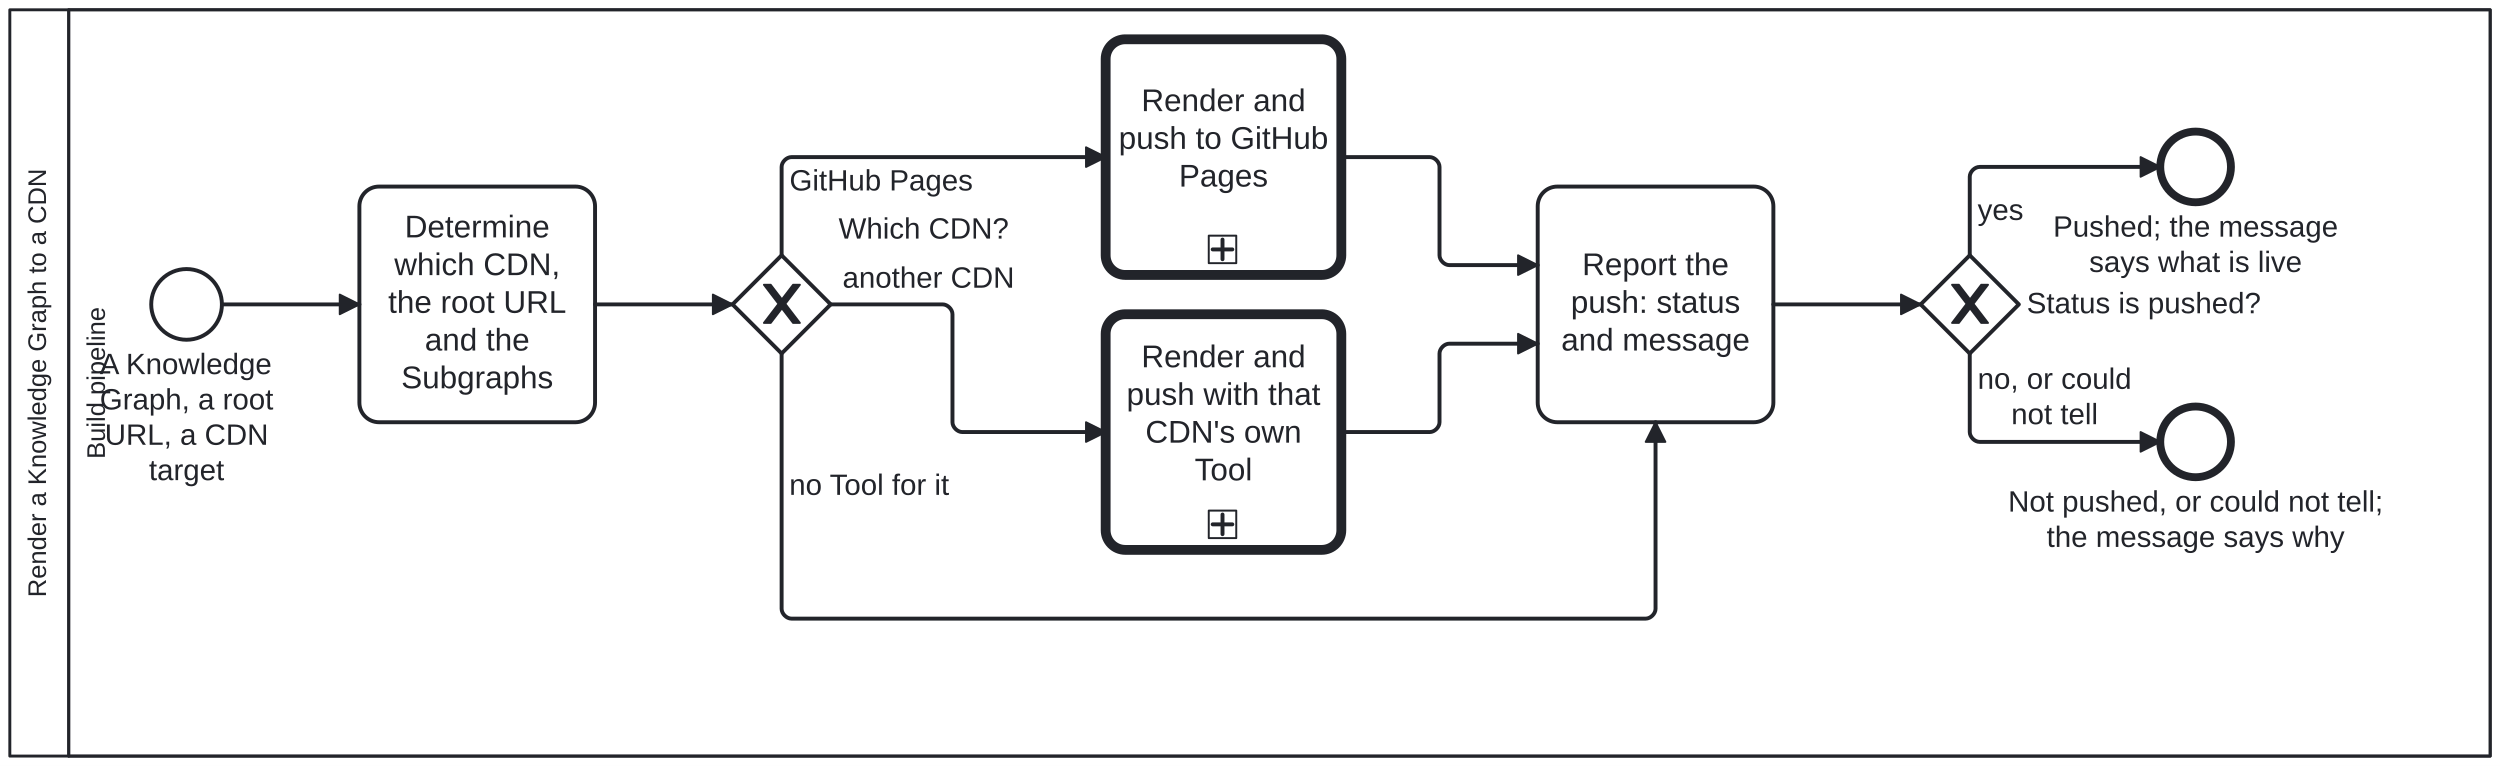
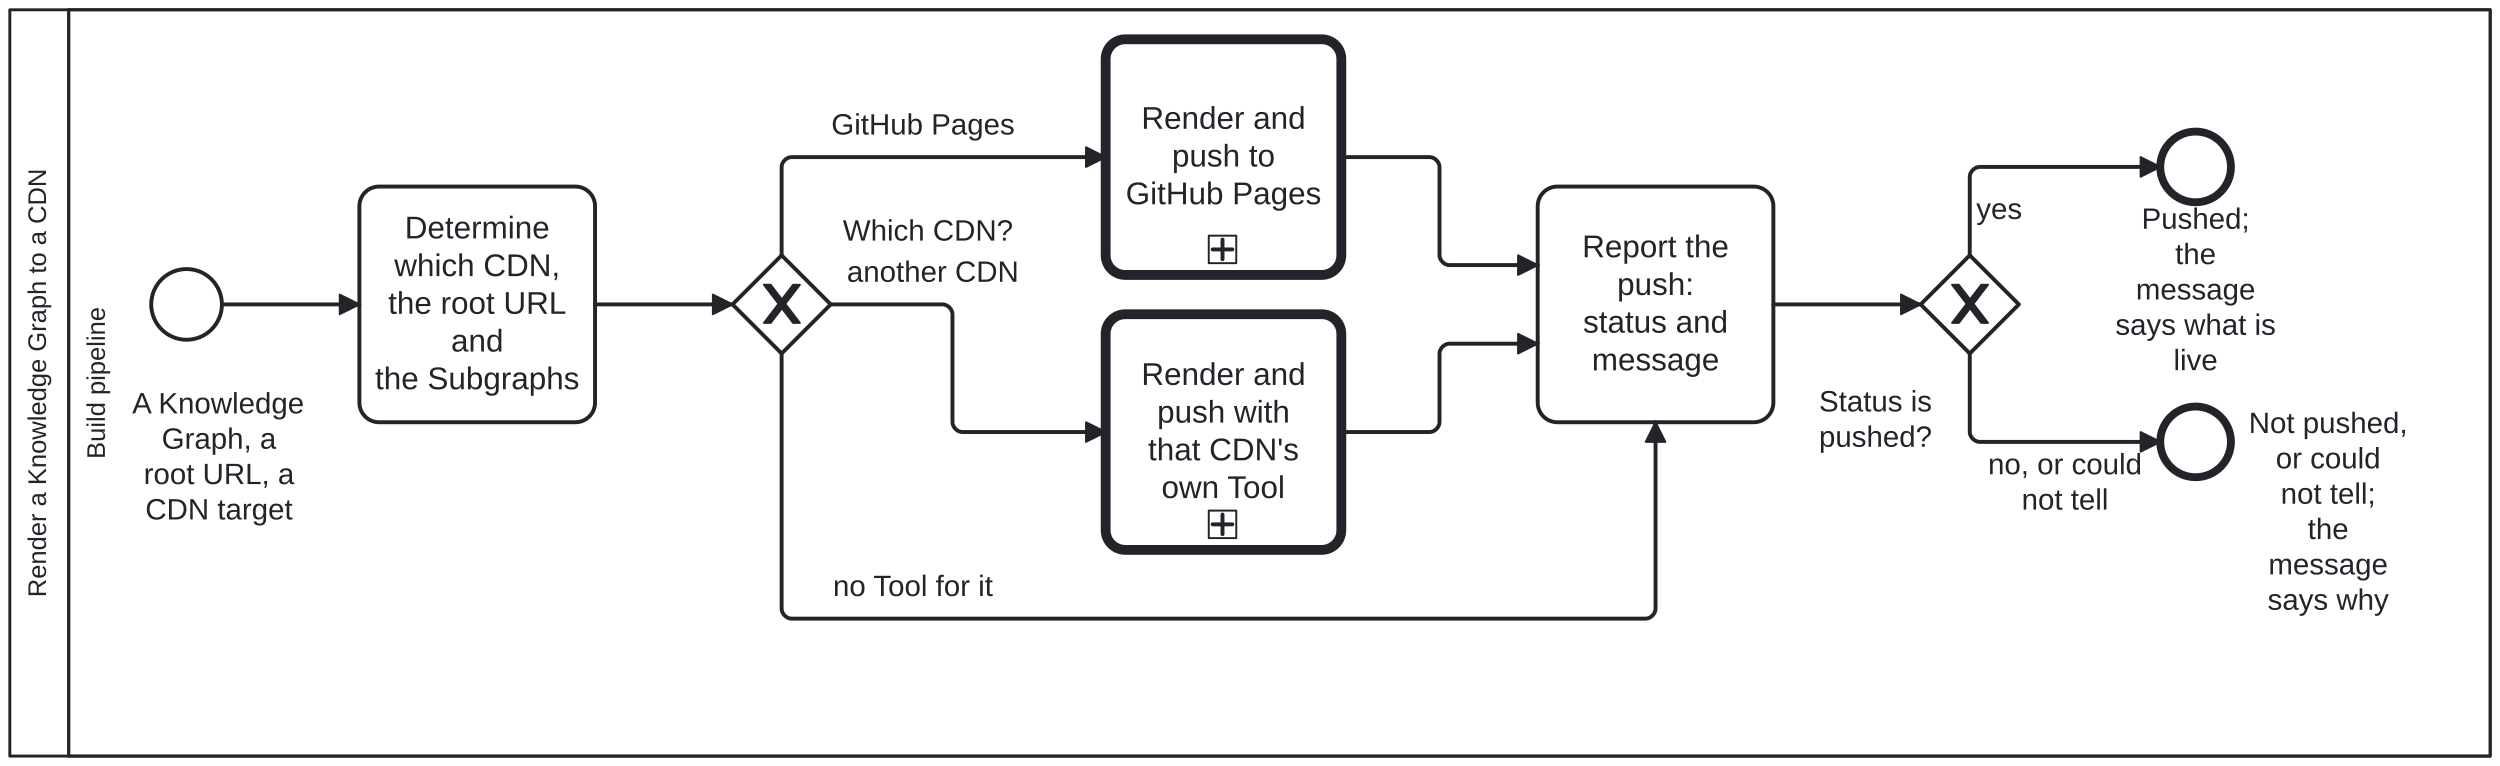
<svg xmlns="http://www.w3.org/2000/svg" width="100%" style="max-width:100%;height:auto" viewBox="135 75 1273 390" version="1.1">
  <rect x="135" y="75" width="1273" height="390" fill="#ffffff" />
  <g class="djs-group">
    <g class="djs-element djs-shape" data-element-id="Participant_Process_RenderKgToCdn" style="display: block;" transform="matrix(1 0 0 1 140 80)">
      <g class="djs-visual">
        <rect x="0" y="0" width="1263" height="380" rx="0" ry="0" style="stroke-linecap: round; stroke-linejoin: round; stroke: rgb(34, 36, 42); stroke-width: 1.5px; fill: white; fill-opacity: 0.95;" />
        <path style="fill: none; stroke-linecap: round; stroke-linejoin: round; stroke: rgb(34, 36, 42); stroke-width: 1.5px;" d="M30,0L30,380" />
        <text lineHeight="1.05" class="djs-label" transform="matrix(-1.83697e-16 -1 1 -1.83697e-16 0 380)" style="font-family: Arial, sans-serif; font-size: 13px; font-weight: normal; fill: rgb(34, 36, 42);">
          <tspan x="80.884" y="18.413">Render a Knowledge Graph to a CDN</tspan>
        </text>
      </g>
      <rect class="djs-hit djs-hit-all" x="0" y="0" width="1263" height="380" style="fill: none; stroke-opacity: 0; stroke: white; stroke-width: 15px;" />
    </g>
    <g class="djs-children">
      <g class="djs-group">
        <g class="djs-element djs-shape" data-element-id="Lane_Ci" style="display: block;" transform="matrix(1 0 0 1 170 80)">
          <g class="djs-visual">
            <rect x="0" y="0" width="1233" height="380" rx="0" ry="0" style="stroke-linecap: round; stroke-linejoin: round; stroke: rgb(34, 36, 42); stroke-width: 1.5px; fill: white; fill-opacity: 0.25;" />
            <text lineHeight="1.05" class="djs-label" transform="matrix(-1.83697e-16 -1 1 -1.83697e-16 0 380)" style="font-family: Arial, sans-serif; font-size: 13px; font-weight: normal; fill: rgb(34, 36, 42);">
              <tspan x="151.333" y="18.413">Build pipeline</tspan>
            </text>
          </g>
          <rect class="djs-hit djs-hit-all" x="0" y="0" width="1233" height="380" style="fill: none; stroke-opacity: 0; stroke: white; stroke-width: 15px;" />
        </g>
      </g>
      <g class="djs-group">
        <g class="djs-element djs-shape" data-element-id="Start_Render" style="display: block;" transform="matrix(1 0 0 1 212 212)">
          <g class="djs-visual">
            <circle cx="18" cy="18" r="18" style="stroke-linecap: round; stroke-linejoin: round; stroke: rgb(34, 36, 42); stroke-width: 2px; fill: white; fill-opacity: 0.95;" />
          </g>
          <rect class="djs-hit djs-hit-all" x="0" y="0" width="36" height="36" style="fill: none; stroke-opacity: 0; stroke: white; stroke-width: 15px;" />
        </g>
      </g>
      <g class="djs-group">
-         <g class="djs-element djs-shape" data-element-id="Start_Render_label" style="display: block;" transform="matrix(1 0 0 1 165.8047 252)">
-           <g class="djs-visual">
-             <text lineHeight="1.2" class="djs-label" style="font-family: Arial, sans-serif; font-size: 15px; font-weight: normal; fill: rgb(34, 36, 42);">
-               <tspan x="19.997" y="13.5">A Knowledge</tspan>
-               <tspan x="20.005" y="31.5">Graph, a root</tspan>
-               <tspan x="22.521" y="49.5">URL, a CDN</tspan>
-               <tspan x="45.017" y="67.5">target</tspan>
-             </text>
-           </g>
-           <rect class="djs-hit djs-hit-all" x="0" y="0" width="128.391" height="72" style="fill: none; stroke-opacity: 0; stroke: white; stroke-width: 15px;" />
+         <g class="djs-element djs-shape" data-element-id="Start_Render_label" style="display: block;" transform="matrix(1 0 0 1 202 272)">
+           <g class="djs-visual">
+             <text lineHeight="1.2" class="djs-label" style="font-family: Arial, sans-serif; font-size: 15px; font-weight: normal; fill: rgb(34, 36, 42);">
+               <tspan x="0.302" y="13.5">A Knowledge</tspan>
+               <tspan x="15.317" y="31.5">Graph, a</tspan>
+               <tspan x="6.15" y="49.5">root URL, a </tspan>
+               <tspan x="6.989" y="67.5">CDN target</tspan>
+             </text>
+           </g>
+           <rect class="djs-hit djs-hit-all" x="0" y="0" width="89" height="72" style="fill: none; stroke-opacity: 0; stroke: white; stroke-width: 15px;" />
        </g>
      </g>
      <g class="djs-group">
        <g class="djs-element djs-shape" data-element-id="Task_Resolve" style="display: block;" transform="matrix(1 0 0 1 318 170)">
          <g class="djs-visual">
            <rect x="0" y="0" width="120" height="120" rx="10" ry="10" style="stroke-linecap: round; stroke-linejoin: round; stroke: rgb(34, 36, 42); stroke-width: 2px; fill: white; fill-opacity: 0.95;" />
-             <text lineHeight="1.2" class="djs-label" transform="translate(0 11.5)" style="font-family: Arial, sans-serif; font-size: 16px; font-weight: normal; fill: rgb(34, 36, 42);">
-               <tspan x="23.098" y="14.4">Determine</tspan>
-               <tspan x="17.77" y="33.6">which CDN,</tspan>
-               <tspan x="14.645" y="52.8">the root URL</tspan>
-               <tspan x="33.309" y="72">and the</tspan>
-               <tspan x="21.305" y="91.2">Subgraphs</tspan>
+             <text lineHeight="1.2" class="djs-label" style="font-family: Arial, sans-serif; font-size: 16px; font-weight: normal; fill: rgb(34, 36, 42);">
+               <tspan x="23.098" y="26.4">Determine </tspan>
+               <tspan x="17.77" y="45.6">which CDN,</tspan>
+               <tspan x="14.645" y="64.8">the root URL </tspan>
+               <tspan x="46.652" y="84">and</tspan>
+               <tspan x="7.961" y="103.2">the Subgraphs</tspan>
            </text>
          </g>
          <rect class="djs-hit djs-hit-all" x="0" y="0" width="120" height="120" style="fill: none; stroke-opacity: 0; stroke: white; stroke-width: 15px;" />
        </g>
      </g>
      <g class="djs-group">
        <g class="djs-element djs-shape" data-element-id="GW_Tool" style="display: block;" transform="matrix(1 0 0 1 508 205)">
          <g class="djs-visual">
            <polygon points="25,0 50,25 25,50 0,25" style="stroke-linecap: round; stroke-linejoin: round; stroke: rgb(34, 36, 42); stroke-width: 2px; fill: white; fill-opacity: 0.95;" />
            <path d="m 16,15 7.429,9.714 -7.429,9.714 3.429,0 5.714,-7.464 5.714,7.464 3.429,0 -7.429,-9.714 7.429,-9.714 -3.429,0 -5.714,7.464 -5.714,-7.464 -3.429,0 z" style="fill: rgb(34, 36, 42); stroke-linecap: round; stroke-linejoin: round; stroke: rgb(34, 36, 42); stroke-width: 1px;" />
          </g>
          <rect class="djs-hit djs-hit-all" x="0" y="0" width="50" height="50" style="fill: none; stroke-opacity: 0; stroke: white; stroke-width: 15px;" />
        </g>
      </g>
      <g class="djs-group">
-         <g class="djs-element djs-shape" data-element-id="GW_Tool_label" style="display: block;" transform="matrix(1 0 0 1 542 183)">
-           <g class="djs-visual">
-             <text lineHeight="1.2" class="djs-label" style="font-family: Arial, sans-serif; font-size: 15px; font-weight: normal; fill: rgb(34, 36, 42);">
-               <tspan x="20.003" y="13.5">Which CDN?</tspan>
-             </text>
-           </g>
-           <rect class="djs-hit djs-hit-all" x="0" y="0" width="126.688" height="18" style="fill: none; stroke-opacity: 0; stroke: white; stroke-width: 15px;" />
+         <g class="djs-element djs-shape" data-element-id="GW_Tool_label" style="display: block;" transform="matrix(1 0 0 1 564 184)">
+           <g class="djs-visual">
+             <text lineHeight="1.2" class="djs-label" style="font-family: Arial, sans-serif; font-size: 15px; font-weight: normal; fill: rgb(34, 36, 42);">
+               <tspan x="0.159" y="13.5">Which CDN?</tspan>
+             </text>
+           </g>
+           <rect class="djs-hit djs-hit-all" x="0" y="0" width="87" height="18" style="fill: none; stroke-opacity: 0; stroke: white; stroke-width: 15px;" />
        </g>
      </g>
      <g class="djs-group">
        <g class="djs-element djs-shape" data-element-id="Call_GitHubPages" style="display: block;" transform="matrix(1 0 0 1 698 95)">
          <g class="djs-visual">
            <rect x="0" y="0" width="120" height="120" rx="10" ry="10" style="stroke-linecap: round; stroke-linejoin: round; stroke: rgb(34, 36, 42); stroke-width: 5px; fill: white; fill-opacity: 0.95;" />
-             <text lineHeight="1.2" class="djs-label" transform="translate(0 22.2)" style="font-family: Arial, sans-serif; font-size: 16px; font-weight: normal; fill: rgb(34, 36, 42);">
-               <tspan x="18.191" y="14.4">Render and</tspan>
-               <tspan x="6.637" y="33.6">push to GitHub</tspan>
-               <tspan x="37.316" y="52.8">Pages</tspan>
+             <text lineHeight="1.2" class="djs-label" style="font-family: Arial, sans-serif; font-size: 16px; font-weight: normal; fill: rgb(34, 36, 42);">
+               <tspan x="18.191" y="45.6">Render and </tspan>
+               <tspan x="33.758" y="64.8">push to</tspan>
+               <tspan x="10.195" y="84">GitHub Pages</tspan>
            </text>
            <rect x="0" y="0" width="14" height="14" rx="0" ry="0" style="stroke-linecap: round; stroke-linejoin: round; stroke: rgb(34, 36, 42); stroke-width: 1px; fill: white;" transform="matrix(1 0 0 1 52.5 100)" />
            <path data-marker="sub-process" d="m52.5,100 m 7,2 l 0,10 m -5,-5 l 10,0" style="fill: white; stroke-linecap: round; stroke-linejoin: round; stroke: rgb(34, 36, 42); stroke-width: 2px;" />
          </g>
          <rect class="djs-hit djs-hit-all" x="0" y="0" width="120" height="120" style="fill: none; stroke-opacity: 0; stroke: white; stroke-width: 15px;" />
        </g>
      </g>
      <g class="djs-group">
        <g class="djs-element djs-shape" data-element-id="Call_ToolSubprocess" style="display: block;" transform="matrix(1 0 0 1 698 235)">
          <g class="djs-visual">
            <rect x="0" y="0" width="120" height="120" rx="10" ry="10" style="stroke-linecap: round; stroke-linejoin: round; stroke: rgb(34, 36, 42); stroke-width: 5px; fill: white; fill-opacity: 0.95;" />
-             <text lineHeight="1.2" class="djs-label" transform="translate(0 12.6)" style="font-family: Arial, sans-serif; font-size: 16px; font-weight: normal; fill: rgb(34, 36, 42);">
-               <tspan x="18.191" y="14.4">Render and</tspan>
-               <tspan x="10.637" y="33.6">push with that</tspan>
-               <tspan x="20.242" y="52.8">CDN's own</tspan>
-               <tspan x="45.324" y="72">Tool</tspan>
+             <text lineHeight="1.2" class="djs-label" style="font-family: Arial, sans-serif; font-size: 16px; font-weight: normal; fill: rgb(34, 36, 42);">
+               <tspan x="18.191" y="36">Render and </tspan>
+               <tspan x="26.203" y="55.2">push with</tspan>
+               <tspan x="21.574" y="74.4">that CDN's </tspan>
+               <tspan x="28.426" y="93.6">own Tool</tspan>
            </text>
            <rect x="0" y="0" width="14" height="14" rx="0" ry="0" style="stroke-linecap: round; stroke-linejoin: round; stroke: rgb(34, 36, 42); stroke-width: 1px; fill: white;" transform="matrix(1 0 0 1 52.5 100)" />
            <path data-marker="sub-process" d="m52.5,100 m 7,2 l 0,10 m -5,-5 l 10,0" style="fill: white; stroke-linecap: round; stroke-linejoin: round; stroke: rgb(34, 36, 42); stroke-width: 2px;" />
          </g>
          <rect class="djs-hit djs-hit-all" x="0" y="0" width="120" height="120" style="fill: none; stroke-opacity: 0; stroke: white; stroke-width: 15px;" />
        </g>
      </g>
      <g class="djs-group">
        <g class="djs-element djs-shape" data-element-id="Task_Report" style="display: block;" transform="matrix(1 0 0 1 918 170)">
          <g class="djs-visual">
            <rect x="0" y="0" width="120" height="120" rx="10" ry="10" style="stroke-linecap: round; stroke-linejoin: round; stroke: rgb(34, 36, 42); stroke-width: 2px; fill: white; fill-opacity: 0.95;" />
-             <text lineHeight="1.2" class="djs-label" transform="translate(0 30.7)" style="font-family: Arial, sans-serif; font-size: 16px; font-weight: normal; fill: rgb(34, 36, 42);">
-               <tspan x="22.645" y="14.4">Report the</tspan>
-               <tspan x="16.863" y="33.6">push: status</tspan>
-               <tspan x="11.969" y="52.8">and message</tspan>
+             <text lineHeight="1.2" class="djs-label" style="font-family: Arial, sans-serif; font-size: 16px; font-weight: normal; fill: rgb(34, 36, 42);">
+               <tspan x="22.645" y="36">Report the </tspan>
+               <tspan x="40.43" y="55.2">push:</tspan>
+               <tspan x="23.086" y="74.4">status and </tspan>
+               <tspan x="27.539" y="93.6">message</tspan>
            </text>
          </g>
          <rect class="djs-hit djs-hit-all" x="0" y="0" width="120" height="120" style="fill: none; stroke-opacity: 0; stroke: white; stroke-width: 15px;" />
        </g>
      </g>
      <g class="djs-group">
        <g class="djs-element djs-shape" data-element-id="GW_Pushed" style="display: block;" transform="matrix(1 0 0 1 1113 205)">
          <g class="djs-visual">
            <polygon points="25,0 50,25 25,50 0,25" style="stroke-linecap: round; stroke-linejoin: round; stroke: rgb(34, 36, 42); stroke-width: 2px; fill: white; fill-opacity: 0.95;" />
            <path d="m 16,15 7.429,9.714 -7.429,9.714 3.429,0 5.714,-7.464 5.714,7.464 3.429,0 -7.429,-9.714 7.429,-9.714 -3.429,0 -5.714,7.464 -5.714,-7.464 -3.429,0 z" style="fill: rgb(34, 36, 42); stroke-linecap: round; stroke-linejoin: round; stroke: rgb(34, 36, 42); stroke-width: 1px;" />
          </g>
          <rect class="djs-hit djs-hit-all" x="0" y="0" width="50" height="50" style="fill: none; stroke-opacity: 0; stroke: white; stroke-width: 15px;" />
        </g>
      </g>
      <g class="djs-group">
-         <g class="djs-element djs-shape" data-element-id="GW_Pushed_label" style="display: block;" transform="matrix(1 0 0 1 1147 221)">
-           <g class="djs-visual">
-             <text lineHeight="1.2" class="djs-label" style="font-family: Arial, sans-serif; font-size: 15px; font-weight: normal; fill: rgb(34, 36, 42);">
-               <tspan x="20.002" y="13.5">Status is pushed?</tspan>
-             </text>
-           </g>
-           <rect class="djs-hit djs-hit-all" x="0" y="0" width="159.25" height="18" style="fill: none; stroke-opacity: 0; stroke: white; stroke-width: 15px;" />
+         <g class="djs-element djs-shape" data-element-id="GW_Pushed_label" style="display: block;" transform="matrix(1 0 0 1 1061 271)">
+           <g class="djs-visual">
+             <text lineHeight="1.2" class="djs-label" style="font-family: Arial, sans-serif; font-size: 15px; font-weight: normal; fill: rgb(34, 36, 42);">
+               <tspan x="0.238" y="13.5">Status is</tspan>
+               <tspan x="0.223" y="31.5">pushed?</tspan>
+             </text>
+           </g>
+           <rect class="djs-hit djs-hit-all" x="0" y="0" width="58" height="36" style="fill: none; stroke-opacity: 0; stroke: white; stroke-width: 15px;" />
        </g>
      </g>
      <g class="djs-group">
        <g class="djs-element djs-shape" data-element-id="End_Pushed" style="display: block;" transform="matrix(1 0 0 1 1235 142)">
          <g class="djs-visual">
            <circle cx="18" cy="18" r="18" style="stroke-linecap: round; stroke-linejoin: round; stroke: rgb(34, 36, 42); stroke-width: 4px; fill: white; fill-opacity: 0.95;" />
          </g>
          <rect class="djs-hit djs-hit-all" x="0" y="0" width="36" height="36" style="fill: none; stroke-opacity: 0; stroke: white; stroke-width: 15px;" />
        </g>
      </g>
      <g class="djs-group">
-         <g class="djs-element djs-shape" data-element-id="End_Pushed_label" style="display: block;" transform="matrix(1 0 0 1 1160.453 182)">
-           <g class="djs-visual">
-             <text lineHeight="1.2" class="djs-label" style="font-family: Arial, sans-serif; font-size: 15px; font-weight: normal; fill: rgb(34, 36, 42);">
-               <tspan x="20" y="13.5">Pushed; the message</tspan>
-               <tspan x="38.362" y="31.5">says what is live</tspan>
-             </text>
-           </g>
-           <rect class="djs-hit djs-hit-all" x="0" y="0" width="185.094" height="36" style="fill: none; stroke-opacity: 0; stroke: white; stroke-width: 15px;" />
+         <g class="djs-element djs-shape" data-element-id="End_Pushed_label" style="display: block;" transform="matrix(1 0 0 1 1212 178)">
+           <g class="djs-visual">
+             <text lineHeight="1.2" class="djs-label" style="font-family: Arial, sans-serif; font-size: 15px; font-weight: normal; fill: rgb(34, 36, 42);">
+               <tspan x="13.479" y="13.5">Pushed; </tspan>
+               <tspan x="30.574" y="31.5">the </tspan>
+               <tspan x="10.568" y="49.5">message</tspan>
+               <tspan x="0.153" y="67.5">says what is</tspan>
+               <tspan x="29.746" y="85.5">live</tspan>
+             </text>
+           </g>
+           <rect class="djs-hit djs-hit-all" x="0" y="0" width="82" height="72" style="fill: none; stroke-opacity: 0; stroke: white; stroke-width: 15px;" />
        </g>
      </g>
      <g class="djs-group">
        <g class="djs-element djs-shape" data-element-id="End_NotPushed" style="display: block;" transform="matrix(1 0 0 1 1235 282)">
          <g class="djs-visual">
            <circle cx="18" cy="18" r="18" style="stroke-linecap: round; stroke-linejoin: round; stroke: rgb(34, 36, 42); stroke-width: 4px; fill: white; fill-opacity: 0.95;" />
          </g>
          <rect class="djs-hit djs-hit-all" x="0" y="0" width="36" height="36" style="fill: none; stroke-opacity: 0; stroke: white; stroke-width: 15px;" />
        </g>
      </g>
      <g class="djs-group">
-         <g class="djs-element djs-shape" data-element-id="End_NotPushed_label" style="display: block;" transform="matrix(1 0 0 1 1137.523 322)">
-           <g class="djs-visual">
-             <text lineHeight="1.2" class="djs-label" style="font-family: Arial, sans-serif; font-size: 15px; font-weight: normal; fill: rgb(34, 36, 42);">
-               <tspan x="20.002" y="13.5">Not pushed, or could not tell;</tspan>
-               <tspan x="39.609" y="31.5">the message says why</tspan>
-             </text>
-           </g>
-           <rect class="djs-hit djs-hit-all" x="0" y="0" width="230.953" height="36" style="fill: none; stroke-opacity: 0; stroke: white; stroke-width: 15px;" />
+         <g class="djs-element djs-shape" data-element-id="End_NotPushed_label" style="display: block;" transform="matrix(1 0 0 1 1280 282)">
+           <g class="djs-visual">
+             <text lineHeight="1.2" class="djs-label" style="font-family: Arial, sans-serif; font-size: 15px; font-weight: normal; fill: rgb(34, 36, 42);">
+               <tspan x="0.056" y="13.5">Not pushed,</tspan>
+               <tspan x="13.818" y="31.5">or could</tspan>
+               <tspan x="16.319" y="49.5">not tell; </tspan>
+               <tspan x="30.074" y="67.5">the </tspan>
+               <tspan x="10.068" y="85.5">message</tspan>
+               <tspan x="9.658" y="103.5">says why</tspan>
+             </text>
+           </g>
+           <rect class="djs-hit djs-hit-all" x="0" y="0" width="81" height="90" style="fill: none; stroke-opacity: 0; stroke: white; stroke-width: 15px;" />
        </g>
      </g>
      <g class="djs-group">
        <g class="djs-element djs-connection" data-element-id="Flow_1" style="display: block;">
          <g class="djs-visual">
            <defs>
              <marker id="bpmn-marker-1" viewBox="0 0 20 20" refX="11" refY="10" markerWidth="10" markerHeight="10" orient="auto">
                <path d="M 1 5 L 11 10 L 1 15 Z" style="stroke-linecap: round; stroke-linejoin: round; stroke: rgb(34, 36, 42); stroke-width: 1px; fill: rgb(34, 36, 42);" />
              </marker>
            </defs>
            <path data-corner-radius="5" style="fill: none; stroke-linecap: round; stroke-linejoin: round; stroke: rgb(34, 36, 42); stroke-width: 2px; marker-end: url('#bpmn-marker-1');" d="M248,230L318,230" />
          </g>
          <path d="M248,230L318,230" class="djs-hit djs-hit-stroke" style="fill: none; stroke-opacity: 0; stroke: white; stroke-width: 15px;" />
        </g>
      </g>
      <g class="djs-group">
        <g class="djs-element djs-connection" data-element-id="Flow_2" style="display: block;">
          <g class="djs-visual">
            <defs>
              <marker id="bpmn-marker-2" viewBox="0 0 20 20" refX="11" refY="10" markerWidth="10" markerHeight="10" orient="auto">
                <path d="M 1 5 L 11 10 L 1 15 Z" style="stroke-linecap: round; stroke-linejoin: round; stroke: rgb(34, 36, 42); stroke-width: 1px; fill: rgb(34, 36, 42);" />
              </marker>
            </defs>
            <path data-corner-radius="5" style="fill: none; stroke-linecap: round; stroke-linejoin: round; stroke: rgb(34, 36, 42); stroke-width: 2px; marker-end: url('#bpmn-marker-2');" d="M438,230L508,230" />
          </g>
          <path d="M438,230L508,230" class="djs-hit djs-hit-stroke" style="fill: none; stroke-opacity: 0; stroke: white; stroke-width: 15px;" />
        </g>
      </g>
      <g class="djs-group">
        <g class="djs-element djs-connection" data-element-id="Flow_3" style="display: block;">
          <g class="djs-visual">
            <defs>
              <marker id="bpmn-marker-3" viewBox="0 0 20 20" refX="11" refY="10" markerWidth="10" markerHeight="10" orient="auto">
                <path d="M 1 5 L 11 10 L 1 15 Z" style="stroke-linecap: round; stroke-linejoin: round; stroke: rgb(34, 36, 42); stroke-width: 1px; fill: rgb(34, 36, 42);" />
              </marker>
            </defs>
            <path data-corner-radius="5" style="fill: none; stroke-linecap: round; stroke-linejoin: round; stroke: rgb(34, 36, 42); stroke-width: 2px; marker-end: url('#bpmn-marker-3');" d="M533,205L533,160C533,157.5,535.5,155,538,155L698,155" />
          </g>
          <path d="M533,205L533,155L698,155" class="djs-hit djs-hit-stroke" style="fill: none; stroke-opacity: 0; stroke: white; stroke-width: 15px;" />
        </g>
      </g>
      <g class="djs-group">
-         <g class="djs-element djs-shape" data-element-id="Flow_3_label" style="display: block;" transform="matrix(1 0 0 1 517 158.5)">
-           <g class="djs-visual">
-             <text lineHeight="1.2" class="djs-label" style="font-family: Arial, sans-serif; font-size: 15px; font-weight: normal; fill: rgb(34, 36, 42);">
-               <tspan x="20.003" y="13.5">GitHub Pages</tspan>
-             </text>
-           </g>
-           <rect class="djs-hit djs-hit-all" x="0" y="0" width="133.391" height="18" style="fill: none; stroke-opacity: 0; stroke: white; stroke-width: 15px;" />
+         <g class="djs-element djs-shape" data-element-id="Flow_3_label" style="display: block;" transform="matrix(1 0 0 1 558 130)">
+           <g class="djs-visual">
+             <text lineHeight="1.2" class="djs-label" style="font-family: Arial, sans-serif; font-size: 15px; font-weight: normal; fill: rgb(34, 36, 42);">
+               <tspan x="0.308" y="13.5">GitHub Pages</tspan>
+             </text>
+           </g>
+           <rect class="djs-hit djs-hit-all" x="0" y="0" width="94" height="18" style="fill: none; stroke-opacity: 0; stroke: white; stroke-width: 15px;" />
        </g>
      </g>
      <g class="djs-group">
        <g class="djs-element djs-connection" data-element-id="Flow_3b" style="display: block;">
          <g class="djs-visual">
            <defs>
              <marker id="bpmn-marker-4" viewBox="0 0 20 20" refX="11" refY="10" markerWidth="10" markerHeight="10" orient="auto">
                <path d="M 1 5 L 11 10 L 1 15 Z" style="stroke-linecap: round; stroke-linejoin: round; stroke: rgb(34, 36, 42); stroke-width: 1px; fill: rgb(34, 36, 42);" />
              </marker>
            </defs>
            <path data-corner-radius="5" style="fill: none; stroke-linecap: round; stroke-linejoin: round; stroke: rgb(34, 36, 42); stroke-width: 2px; marker-end: url('#bpmn-marker-4');" d="M558,230L615,230C617.5,230,620,232.5,620,235L620,290C620,292.5,622.5,295,625,295L698,295" />
          </g>
          <path d="M558,230L620,230L620,295L698,295" class="djs-hit djs-hit-stroke" style="fill: none; stroke-opacity: 0; stroke: white; stroke-width: 15px;" />
        </g>
      </g>
      <g class="djs-group">
-         <g class="djs-element djs-shape" data-element-id="Flow_3b_label" style="display: block;" transform="matrix(1 0 0 1 544 208)">
-           <g class="djs-visual">
-             <text lineHeight="1.2" class="djs-label" style="font-family: Arial, sans-serif; font-size: 15px; font-weight: normal; fill: rgb(34, 36, 42);">
-               <tspan x="20.004" y="13.5">another CDN</tspan>
-             </text>
-           </g>
-           <rect class="djs-hit djs-hit-all" x="0" y="0" width="127.547" height="18" style="fill: none; stroke-opacity: 0; stroke: white; stroke-width: 15px;" />
+         <g class="djs-element djs-shape" data-element-id="Flow_3b_label" style="display: block;" transform="matrix(1 0 0 1 566 205)">
+           <g class="djs-visual">
+             <text lineHeight="1.2" class="djs-label" style="font-family: Arial, sans-serif; font-size: 15px; font-weight: normal; fill: rgb(34, 36, 42);">
+               <tspan x="0.23" y="13.5">another CDN</tspan>
+             </text>
+           </g>
+           <rect class="djs-hit djs-hit-all" x="0" y="0" width="88" height="18" style="fill: none; stroke-opacity: 0; stroke: white; stroke-width: 15px;" />
        </g>
      </g>
      <g class="djs-group">
        <g class="djs-element djs-connection" data-element-id="Flow_4" style="display: block;">
          <g class="djs-visual">
            <defs>
              <marker id="bpmn-marker-5" viewBox="0 0 20 20" refX="11" refY="10" markerWidth="10" markerHeight="10" orient="auto">
                <path d="M 1 5 L 11 10 L 1 15 Z" style="stroke-linecap: round; stroke-linejoin: round; stroke: rgb(34, 36, 42); stroke-width: 1px; fill: rgb(34, 36, 42);" />
              </marker>
            </defs>
            <path data-corner-radius="5" style="fill: none; stroke-linecap: round; stroke-linejoin: round; stroke: rgb(34, 36, 42); stroke-width: 2px; marker-end: url('#bpmn-marker-5');" d="M533,255L533,385C533,387.5,535.5,390,538,390L973,390C975.5,390,978,387.5,978,385L978,290" />
          </g>
          <path d="M533,255L533,390L978,390L978,290" class="djs-hit djs-hit-stroke" style="fill: none; stroke-opacity: 0; stroke: white; stroke-width: 15px;" />
        </g>
      </g>
      <g class="djs-group">
-         <g class="djs-element djs-shape" data-element-id="Flow_4_label" style="display: block;" transform="matrix(1 0 0 1 517 313.5)">
-           <g class="djs-visual">
-             <text lineHeight="1.2" class="djs-label" style="font-family: Arial, sans-serif; font-size: 15px; font-weight: normal; fill: rgb(34, 36, 42);">
-               <tspan x="19.872" y="13.5">no Tool for it</tspan>
-             </text>
-           </g>
-           <rect class="djs-hit djs-hit-all" x="0" y="0" width="121.453" height="18" style="fill: none; stroke-opacity: 0; stroke: white; stroke-width: 15px;" />
+         <g class="djs-element djs-shape" data-element-id="Flow_4_label" style="display: block;" transform="matrix(1 0 0 1 559 365)">
+           <g class="djs-visual">
+             <text lineHeight="1.2" class="djs-label" style="font-family: Arial, sans-serif; font-size: 15px; font-weight: normal; fill: rgb(34, 36, 42);">
+               <tspan x="0.146" y="13.5">no Tool for it</tspan>
+             </text>
+           </g>
+           <rect class="djs-hit djs-hit-all" x="0" y="0" width="82" height="18" style="fill: none; stroke-opacity: 0; stroke: white; stroke-width: 15px;" />
        </g>
      </g>
      <g class="djs-group">
        <g class="djs-element djs-connection" data-element-id="Flow_5" style="display: block;">
          <g class="djs-visual">
            <defs>
              <marker id="bpmn-marker-6" viewBox="0 0 20 20" refX="11" refY="10" markerWidth="10" markerHeight="10" orient="auto">
                <path d="M 1 5 L 11 10 L 1 15 Z" style="stroke-linecap: round; stroke-linejoin: round; stroke: rgb(34, 36, 42); stroke-width: 1px; fill: rgb(34, 36, 42);" />
              </marker>
            </defs>
            <path data-corner-radius="5" style="fill: none; stroke-linecap: round; stroke-linejoin: round; stroke: rgb(34, 36, 42); stroke-width: 2px; marker-end: url('#bpmn-marker-6');" d="M818,295L863,295C865.5,295,868,292.5,868,290L868,255C868,252.5,870.5,250,873,250L918,250" />
          </g>
          <path d="M818,295L868,295L868,250L918,250" class="djs-hit djs-hit-stroke" style="fill: none; stroke-opacity: 0; stroke: white; stroke-width: 15px;" />
        </g>
      </g>
      <g class="djs-group">
        <g class="djs-element djs-connection" data-element-id="Flow_5b" style="display: block;">
          <g class="djs-visual">
            <defs>
              <marker id="bpmn-marker-7" viewBox="0 0 20 20" refX="11" refY="10" markerWidth="10" markerHeight="10" orient="auto">
                <path d="M 1 5 L 11 10 L 1 15 Z" style="stroke-linecap: round; stroke-linejoin: round; stroke: rgb(34, 36, 42); stroke-width: 1px; fill: rgb(34, 36, 42);" />
              </marker>
            </defs>
            <path data-corner-radius="5" style="fill: none; stroke-linecap: round; stroke-linejoin: round; stroke: rgb(34, 36, 42); stroke-width: 2px; marker-end: url('#bpmn-marker-7');" d="M818,155L863,155C865.5,155,868,157.5,868,160L868,205C868,207.5,870.5,210,873,210L918,210" />
          </g>
          <path d="M818,155L868,155L868,210L918,210" class="djs-hit djs-hit-stroke" style="fill: none; stroke-opacity: 0; stroke: white; stroke-width: 15px;" />
        </g>
      </g>
      <g class="djs-group">
        <g class="djs-element djs-connection" data-element-id="Flow_6" style="display: block;">
          <g class="djs-visual">
            <defs>
              <marker id="bpmn-marker-8" viewBox="0 0 20 20" refX="11" refY="10" markerWidth="10" markerHeight="10" orient="auto">
                <path d="M 1 5 L 11 10 L 1 15 Z" style="stroke-linecap: round; stroke-linejoin: round; stroke: rgb(34, 36, 42); stroke-width: 1px; fill: rgb(34, 36, 42);" />
              </marker>
            </defs>
            <path data-corner-radius="5" style="fill: none; stroke-linecap: round; stroke-linejoin: round; stroke: rgb(34, 36, 42); stroke-width: 2px; marker-end: url('#bpmn-marker-8');" d="M1038,230L1113,230" />
          </g>
          <path d="M1038,230L1113,230" class="djs-hit djs-hit-stroke" style="fill: none; stroke-opacity: 0; stroke: white; stroke-width: 15px;" />
        </g>
      </g>
      <g class="djs-group">
        <g class="djs-element djs-connection" data-element-id="Flow_7" style="display: block;">
          <g class="djs-visual">
            <defs>
              <marker id="bpmn-marker-9" viewBox="0 0 20 20" refX="11" refY="10" markerWidth="10" markerHeight="10" orient="auto">
                <path d="M 1 5 L 11 10 L 1 15 Z" style="stroke-linecap: round; stroke-linejoin: round; stroke: rgb(34, 36, 42); stroke-width: 1px; fill: rgb(34, 36, 42);" />
              </marker>
            </defs>
            <path data-corner-radius="5" style="fill: none; stroke-linecap: round; stroke-linejoin: round; stroke: rgb(34, 36, 42); stroke-width: 2px; marker-end: url('#bpmn-marker-9');" d="M1138,205L1138,165C1138,162.5,1140.5,160,1143,160L1235,160" />
          </g>
          <path d="M1138,205L1138,160L1235,160" class="djs-hit djs-hit-stroke" style="fill: none; stroke-opacity: 0; stroke: white; stroke-width: 15px;" />
        </g>
      </g>
      <g class="djs-group">
-         <g class="djs-element djs-shape" data-element-id="Flow_7_label" style="display: block;" transform="matrix(1 0 0 1 1122 173.5)">
-           <g class="djs-visual">
-             <text lineHeight="1.2" class="djs-label" style="font-family: Arial, sans-serif; font-size: 15px; font-weight: normal; fill: rgb(34, 36, 42);">
-               <tspan x="20.001" y="13.5">yes</tspan>
-             </text>
-           </g>
-           <rect class="djs-hit djs-hit-all" x="0" y="0" width="63.344" height="18" style="fill: none; stroke-opacity: 0; stroke: white; stroke-width: 15px;" />
+         <g class="djs-element djs-shape" data-element-id="Flow_7_label" style="display: block;" transform="matrix(1 0 0 1 1141 173)">
+           <g class="djs-visual">
+             <text lineHeight="1.2" class="djs-label" style="font-family: Arial, sans-serif; font-size: 15px; font-weight: normal; fill: rgb(34, 36, 42);">
+               <tspan x="0.329" y="13.5">yes</tspan>
+             </text>
+           </g>
+           <rect class="djs-hit djs-hit-all" x="0" y="0" width="24" height="18" style="fill: none; stroke-opacity: 0; stroke: white; stroke-width: 15px;" />
        </g>
      </g>
      <g class="djs-group">
        <g class="djs-element djs-connection" data-element-id="Flow_8" style="display: block;">
          <g class="djs-visual">
            <defs>
              <marker id="bpmn-marker-10" viewBox="0 0 20 20" refX="11" refY="10" markerWidth="10" markerHeight="10" orient="auto">
                <path d="M 1 5 L 11 10 L 1 15 Z" style="stroke-linecap: round; stroke-linejoin: round; stroke: rgb(34, 36, 42); stroke-width: 1px; fill: rgb(34, 36, 42);" />
              </marker>
            </defs>
            <path data-corner-radius="5" style="fill: none; stroke-linecap: round; stroke-linejoin: round; stroke: rgb(34, 36, 42); stroke-width: 2px; marker-end: url('#bpmn-marker-10');" d="M1138,255L1138,295C1138,297.5,1140.5,300,1143,300L1235,300" />
          </g>
          <path d="M1138,255L1138,300L1235,300" class="djs-hit djs-hit-stroke" style="fill: none; stroke-opacity: 0; stroke: white; stroke-width: 15px;" />
        </g>
      </g>
      <g class="djs-group">
-         <g class="djs-element djs-shape" data-element-id="Flow_8_label" style="display: block;" transform="matrix(1 0 0 1 1122 259.5)">
-           <g class="djs-visual">
-             <text lineHeight="1.2" class="djs-label" style="font-family: Arial, sans-serif; font-size: 15px; font-weight: normal; fill: rgb(34, 36, 42);">
-               <tspan x="20.003" y="13.5">no, or could</tspan>
-               <tspan x="37.098" y="31.5">not tell</tspan>
-             </text>
-           </g>
-           <rect class="djs-hit djs-hit-all" x="0" y="0" width="118.391" height="36" style="fill: none; stroke-opacity: 0; stroke: white; stroke-width: 15px;" />
+         <g class="djs-element djs-shape" data-element-id="Flow_8_label" style="display: block;" transform="matrix(1 0 0 1 1147 303)">
+           <g class="djs-visual">
+             <text lineHeight="1.2" class="djs-label" style="font-family: Arial, sans-serif; font-size: 15px; font-weight: normal; fill: rgb(34, 36, 42);">
+               <tspan x="0.308" y="13.5">no, or could </tspan>
+               <tspan x="17.403" y="31.5">not tell</tspan>
+             </text>
+           </g>
+           <rect class="djs-hit djs-hit-all" x="0" y="0" width="79" height="36" style="fill: none; stroke-opacity: 0; stroke: white; stroke-width: 15px;" />
        </g>
      </g>
    </g>
  </g>
</svg>
